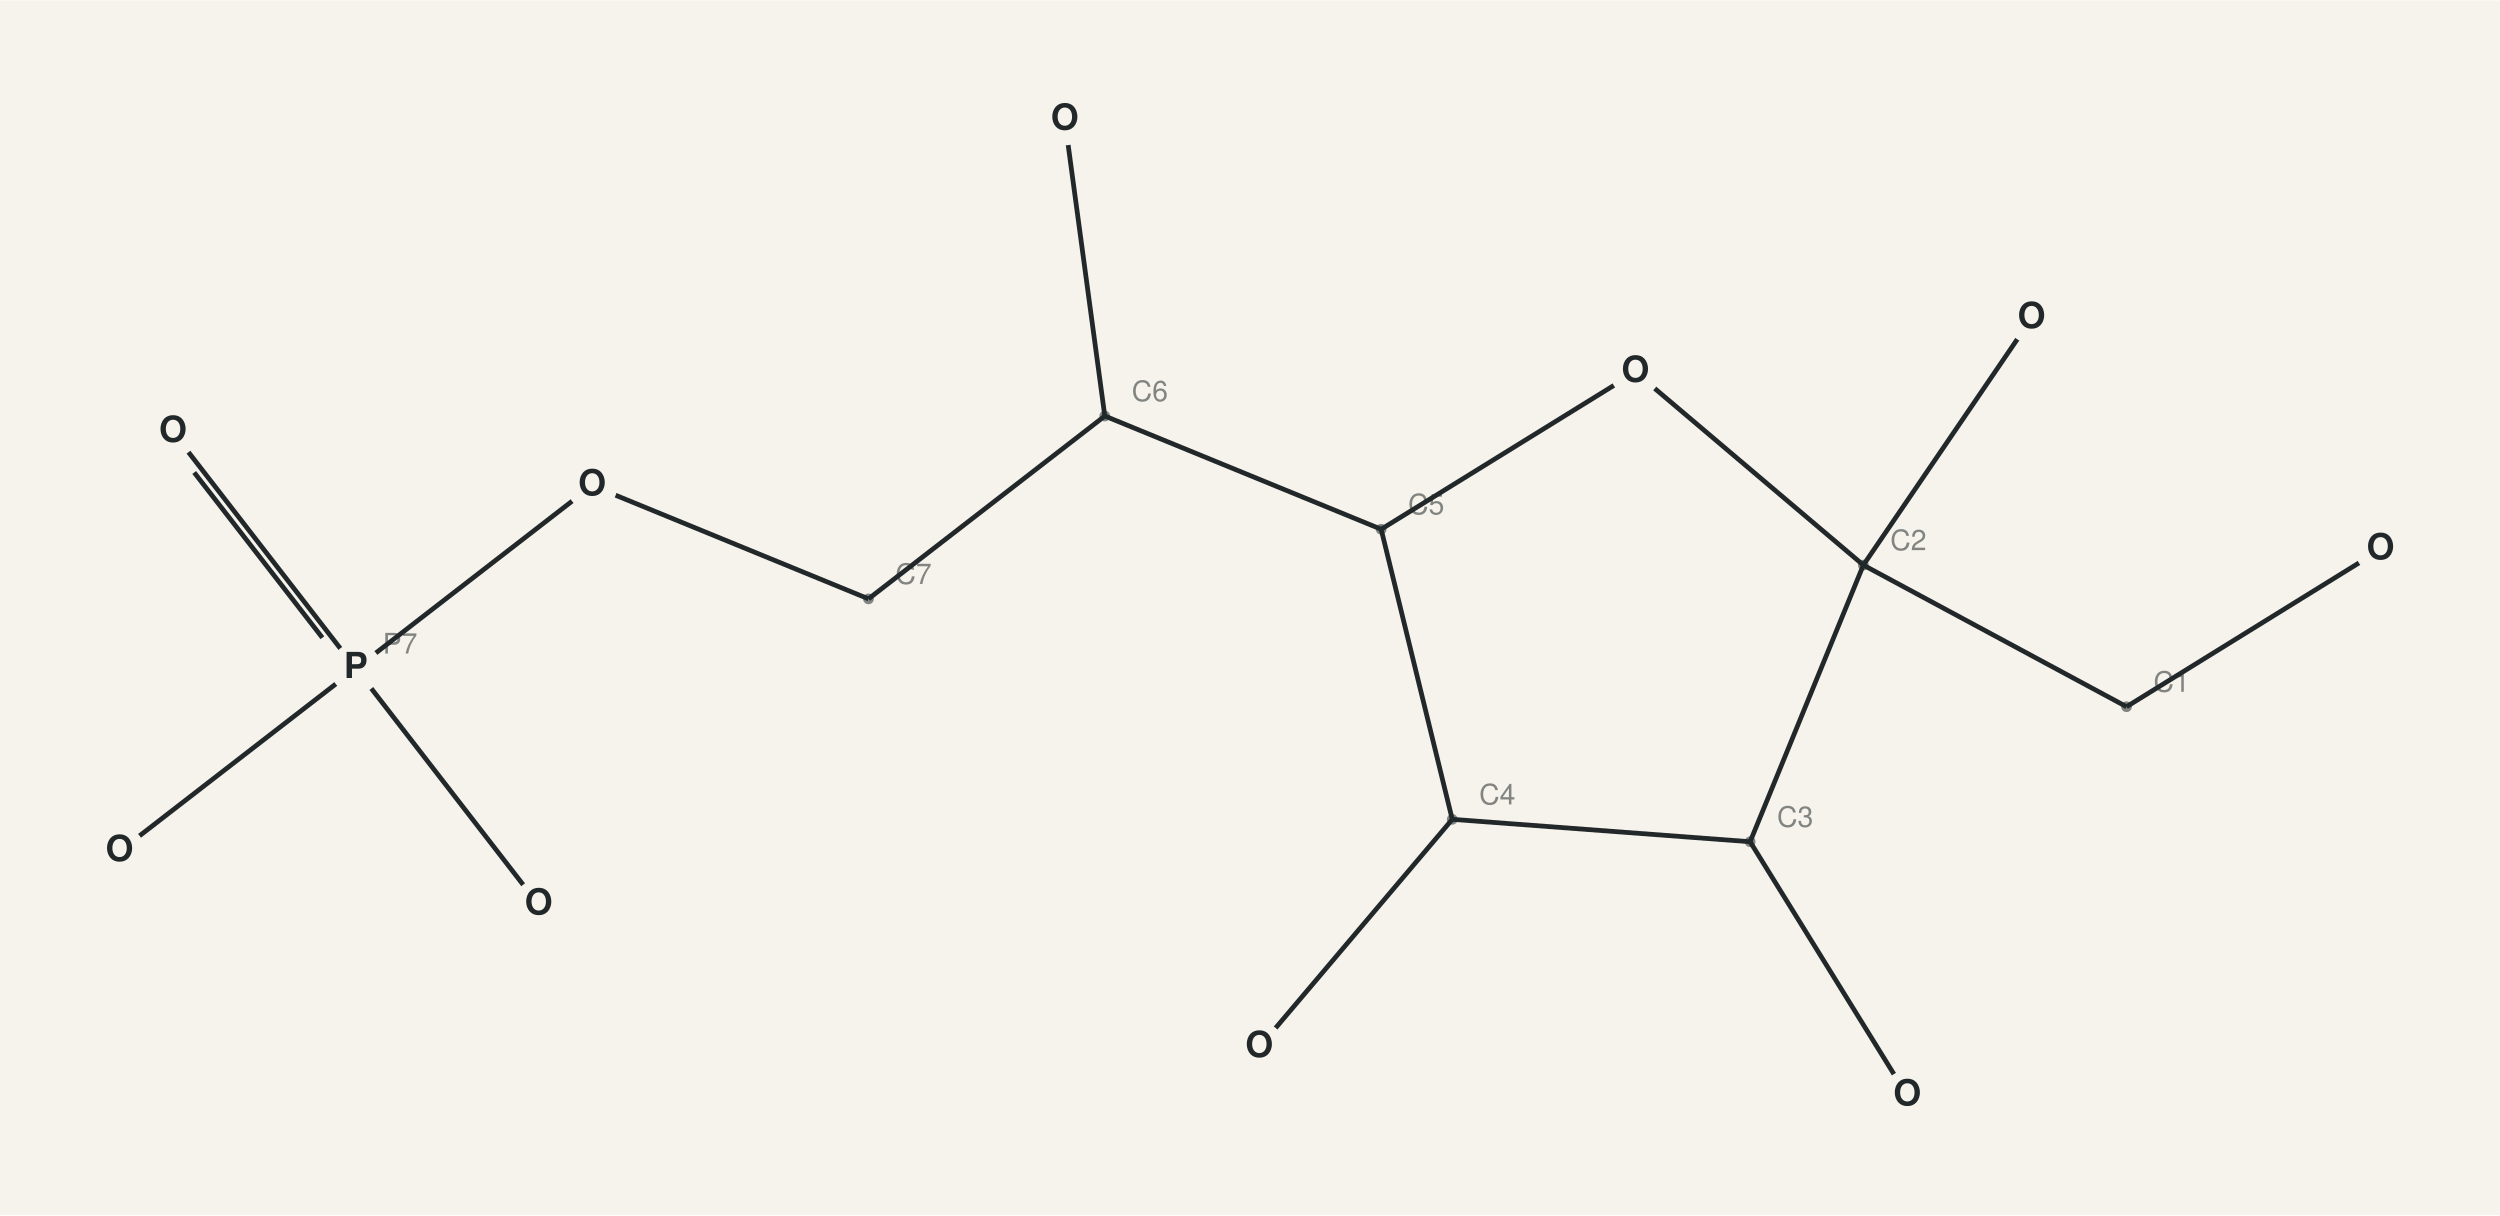
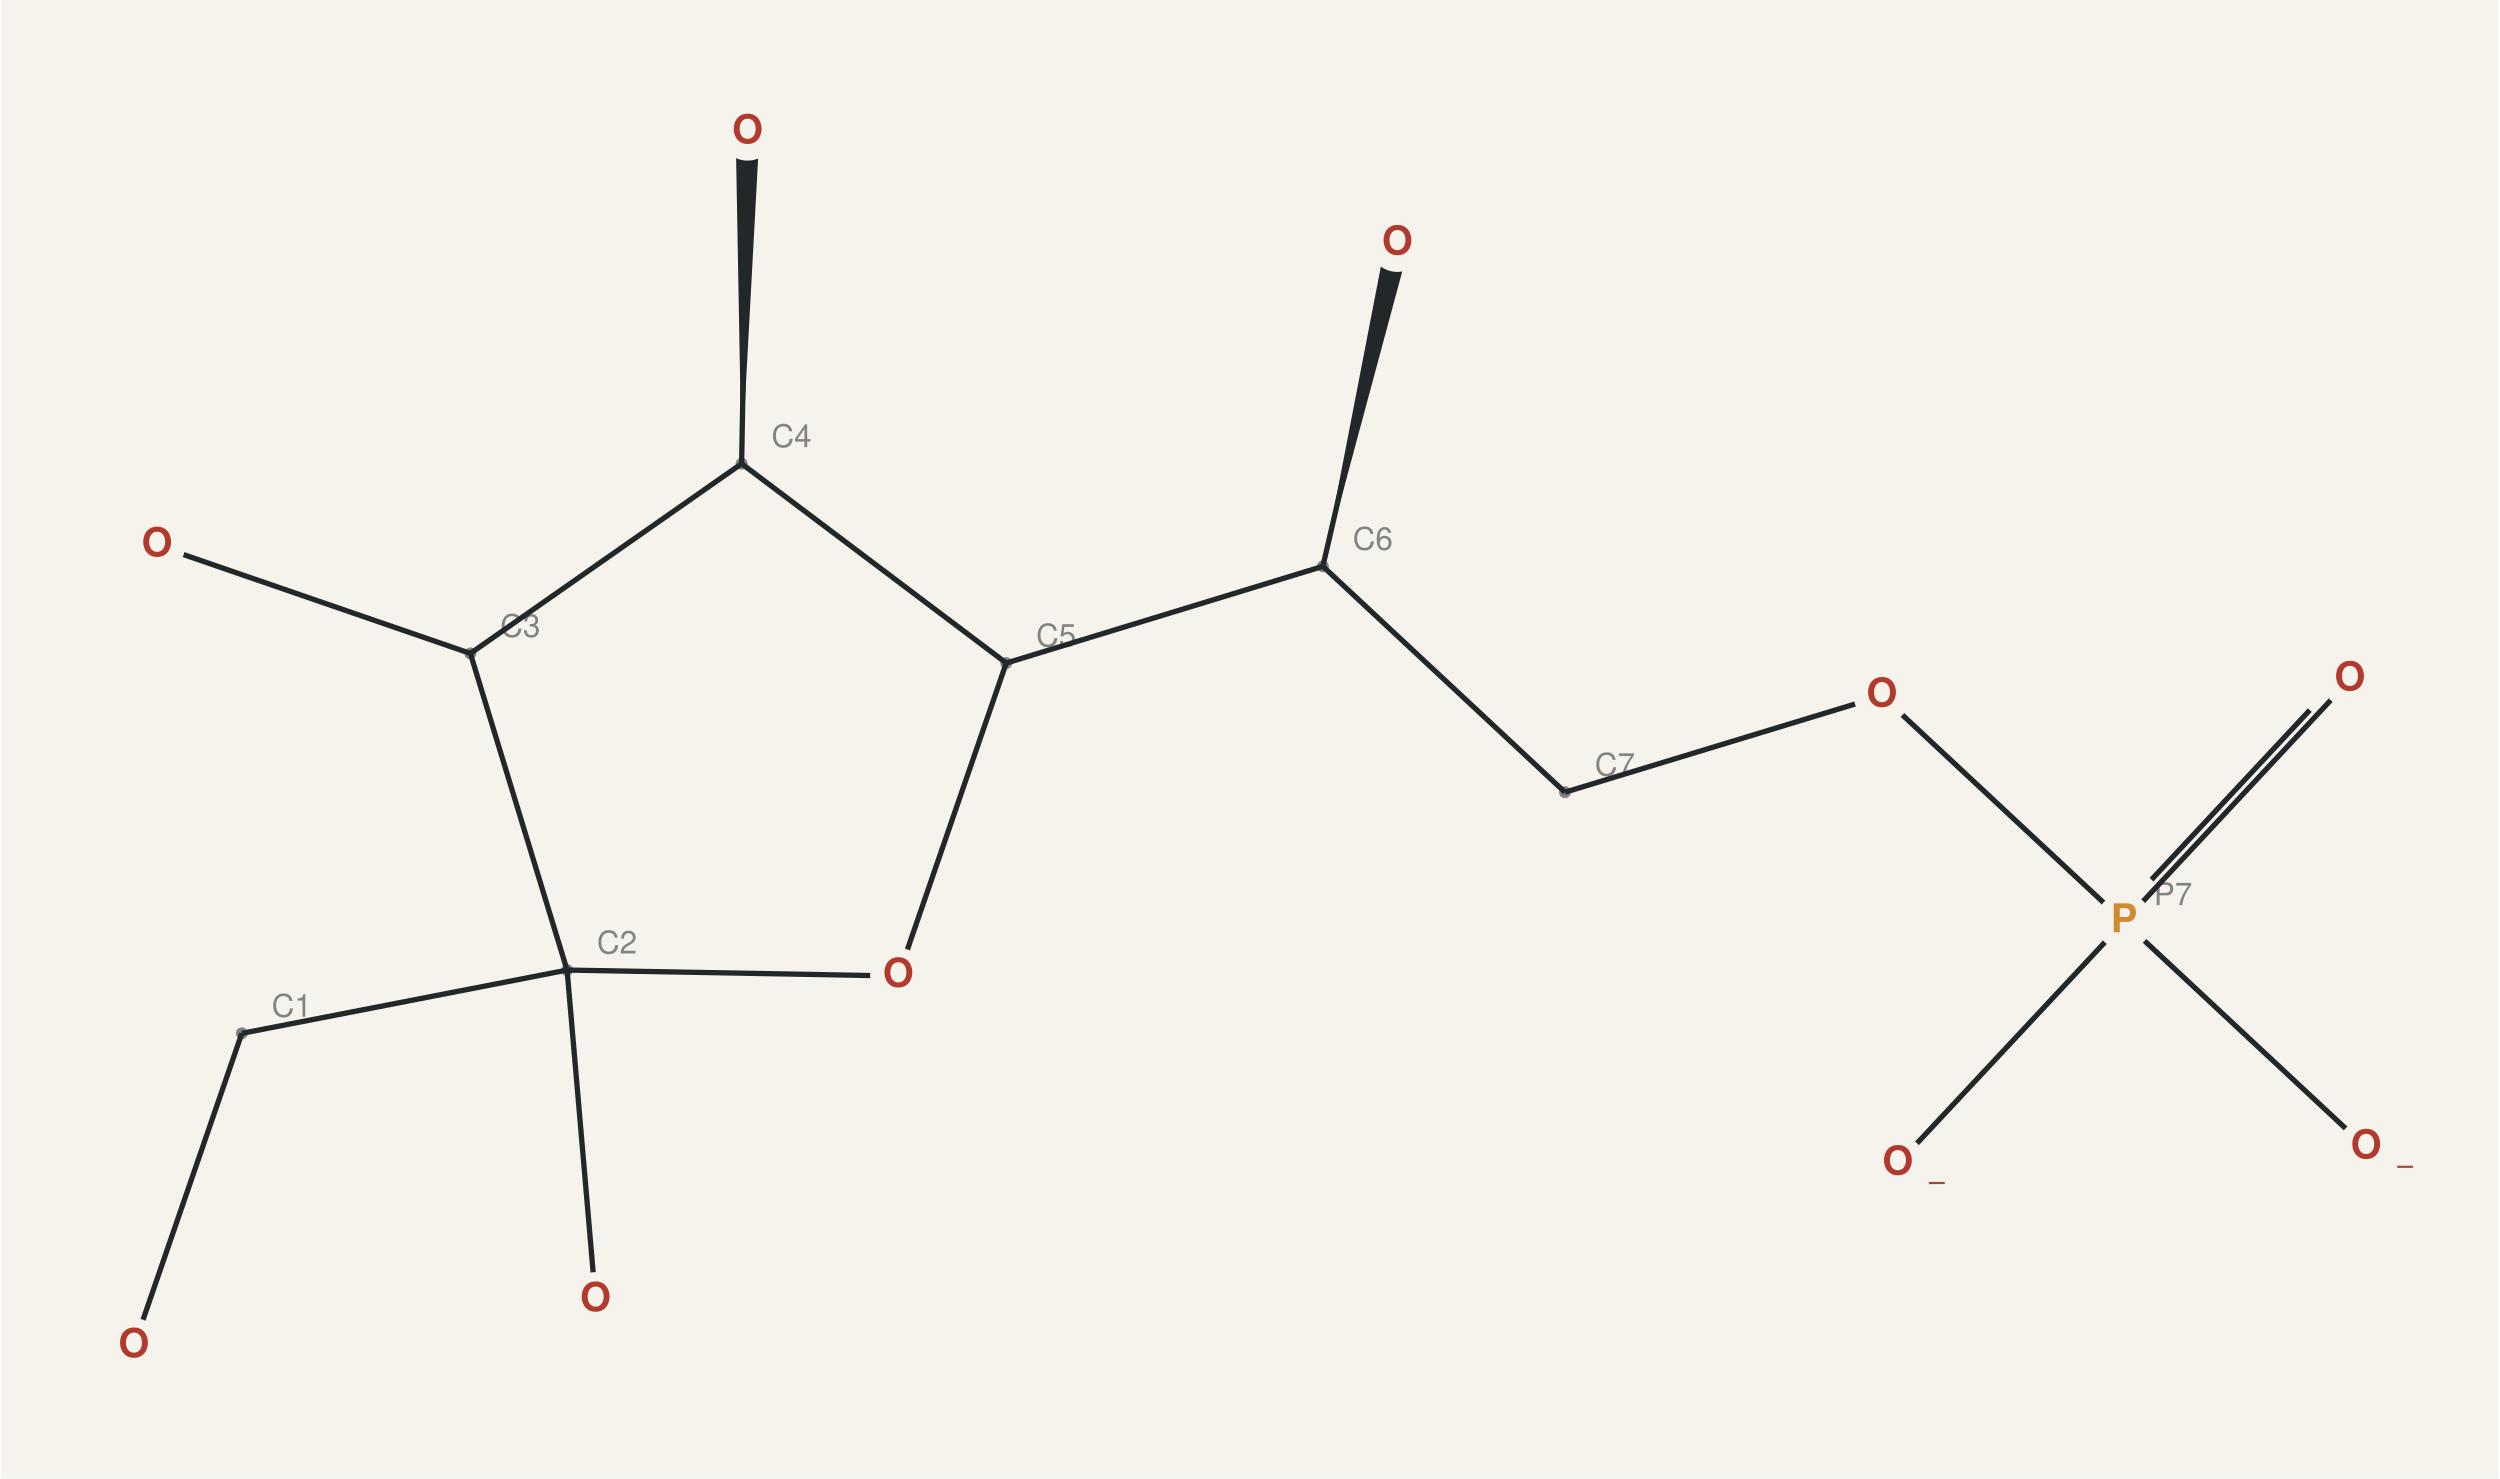
- <svg xmlns="http://www.w3.org/2000/svg" viewBox="20.0 20.0 836.8 406.6" width="837" height="407" role="img" aria-label="s7p-2d">
-   <rect x="20.0" y="20.0" width="836.8" height="406.6" fill="#f6f3ec" />
-   <line x1="77.9" y1="164.5" x2="139.1" y2="243.6" stroke="#22282a" stroke-width="1.6" />
-   <line x1="85.0" y1="178.0" x2="127.9" y2="233.3" stroke="#22282a" stroke-width="1.6" />
-   <line x1="139.1" y1="243.6" x2="200.3" y2="322.7" stroke="#22282a" stroke-width="1.6" />
-   <line x1="139.1" y1="243.6" x2="60.0" y2="304.8" stroke="#22282a" stroke-width="1.6" />
-   <line x1="139.1" y1="243.6" x2="218.2" y2="182.4" stroke="#22282a" stroke-width="1.6" />
-   <line x1="218.2" y1="182.4" x2="310.7" y2="220.3" stroke="#22282a" stroke-width="1.6" />
-   <line x1="310.7" y1="220.3" x2="389.8" y2="159.1" stroke="#22282a" stroke-width="1.6" />
-   <line x1="389.8" y1="159.1" x2="376.4" y2="60.0" stroke="#22282a" stroke-width="1.6" />
-   <line x1="389.8" y1="159.1" x2="482.3" y2="197.0" stroke="#22282a" stroke-width="1.6" />
-   <line x1="482.3" y1="197.0" x2="567.4" y2="144.4" stroke="#22282a" stroke-width="1.6" />
-   <line x1="567.4" y1="144.4" x2="643.7" y2="209.0" stroke="#22282a" stroke-width="1.6" />
-   <line x1="643.7" y1="209.0" x2="700.0" y2="126.4" stroke="#22282a" stroke-width="1.6" />
-   <line x1="643.7" y1="209.0" x2="731.8" y2="256.4" stroke="#22282a" stroke-width="1.6" />
-   <line x1="731.8" y1="256.4" x2="816.8" y2="203.8" stroke="#22282a" stroke-width="1.6" />
-   <line x1="643.7" y1="209.0" x2="605.8" y2="301.6" stroke="#22282a" stroke-width="1.6" />
-   <line x1="605.8" y1="301.6" x2="658.4" y2="386.6" stroke="#22282a" stroke-width="1.6" />
-   <line x1="605.8" y1="301.6" x2="506.1" y2="294.1" stroke="#22282a" stroke-width="1.6" />
-   <line x1="506.1" y1="294.1" x2="441.5" y2="370.4" stroke="#22282a" stroke-width="1.6" />
-   <line x1="506.1" y1="294.1" x2="482.3" y2="197.0" stroke="#22282a" stroke-width="1.6" />
-   <circle cx="77.9" cy="164.5" r="8.5" fill="#f6f3ec" />
-   <text x="77.9" y="167.7" text-anchor="middle" font-family="Helvetica, Arial, sans-serif" font-size="12" font-weight="700" fill="#22282a">O</text>
-   <circle cx="139.1" cy="243.6" r="8.5" fill="#f6f3ec" />
-   <text x="139.1" y="246.8" text-anchor="middle" font-family="Helvetica, Arial, sans-serif" font-size="12" font-weight="700" fill="#22282a">P</text>
-   <text x="148.1" y="238.6" font-family="Helvetica, Arial, sans-serif" font-size="9.5" fill="rgba(34,40,42,0.55)">P7</text>
-   <circle cx="200.3" cy="322.7" r="8.5" fill="#f6f3ec" />
-   <text x="200.3" y="325.9" text-anchor="middle" font-family="Helvetica, Arial, sans-serif" font-size="12" font-weight="700" fill="#22282a">O</text>
-   <circle cx="60.0" cy="304.8" r="8.5" fill="#f6f3ec" />
-   <text x="60.0" y="308.0" text-anchor="middle" font-family="Helvetica, Arial, sans-serif" font-size="12" font-weight="700" fill="#22282a">O</text>
-   <circle cx="218.2" cy="182.4" r="8.5" fill="#f6f3ec" />
-   <text x="218.2" y="185.6" text-anchor="middle" font-family="Helvetica, Arial, sans-serif" font-size="12" font-weight="700" fill="#22282a">O</text>
-   <circle cx="310.7" cy="220.3" r="1.8" fill="rgba(34,40,42,0.55)" />
-   <text x="319.7" y="215.3" font-family="Helvetica, Arial, sans-serif" font-size="9.5" fill="rgba(34,40,42,0.55)">C7</text>
-   <circle cx="389.8" cy="159.1" r="1.8" fill="rgba(34,40,42,0.55)" />
-   <text x="398.8" y="154.1" font-family="Helvetica, Arial, sans-serif" font-size="9.5" fill="rgba(34,40,42,0.55)">C6</text>
-   <circle cx="376.4" cy="60.0" r="8.5" fill="#f6f3ec" />
-   <text x="376.4" y="63.2" text-anchor="middle" font-family="Helvetica, Arial, sans-serif" font-size="12" font-weight="700" fill="#22282a">O</text>
-   <circle cx="482.3" cy="197.0" r="1.8" fill="rgba(34,40,42,0.55)" />
-   <text x="491.3" y="192.0" font-family="Helvetica, Arial, sans-serif" font-size="9.5" fill="rgba(34,40,42,0.55)">C5</text>
-   <circle cx="567.4" cy="144.4" r="8.5" fill="#f6f3ec" />
-   <text x="567.4" y="147.6" text-anchor="middle" font-family="Helvetica, Arial, sans-serif" font-size="12" font-weight="700" fill="#22282a">O</text>
-   <circle cx="643.7" cy="209.0" r="1.8" fill="rgba(34,40,42,0.55)" />
-   <text x="652.7" y="204.0" font-family="Helvetica, Arial, sans-serif" font-size="9.5" fill="rgba(34,40,42,0.55)">C2</text>
-   <circle cx="700.0" cy="126.4" r="8.5" fill="#f6f3ec" />
-   <text x="700.0" y="129.6" text-anchor="middle" font-family="Helvetica, Arial, sans-serif" font-size="12" font-weight="700" fill="#22282a">O</text>
-   <circle cx="731.8" cy="256.4" r="1.8" fill="rgba(34,40,42,0.55)" />
-   <text x="740.8" y="251.4" font-family="Helvetica, Arial, sans-serif" font-size="9.5" fill="rgba(34,40,42,0.55)">C1</text>
-   <circle cx="816.8" cy="203.8" r="8.5" fill="#f6f3ec" />
-   <text x="816.8" y="207.0" text-anchor="middle" font-family="Helvetica, Arial, sans-serif" font-size="12" font-weight="700" fill="#22282a">O</text>
-   <circle cx="605.8" cy="301.6" r="1.8" fill="rgba(34,40,42,0.55)" />
-   <text x="614.8" y="296.6" font-family="Helvetica, Arial, sans-serif" font-size="9.5" fill="rgba(34,40,42,0.55)">C3</text>
-   <circle cx="658.4" cy="386.6" r="8.5" fill="#f6f3ec" />
-   <text x="658.4" y="389.8" text-anchor="middle" font-family="Helvetica, Arial, sans-serif" font-size="12" font-weight="700" fill="#22282a">O</text>
-   <circle cx="506.1" cy="294.1" r="1.8" fill="rgba(34,40,42,0.55)" />
-   <text x="515.1" y="289.1" font-family="Helvetica, Arial, sans-serif" font-size="9.5" fill="rgba(34,40,42,0.55)">C4</text>
-   <circle cx="441.5" cy="370.4" r="8.5" fill="#f6f3ec" />
-   <text x="441.5" y="373.6" text-anchor="middle" font-family="Helvetica, Arial, sans-serif" font-size="12" font-weight="700" fill="#22282a">O</text>
+ <svg xmlns="http://www.w3.org/2000/svg" viewBox="20.0 20.0 754.0 446.5" width="754" height="446" role="img" aria-label="s7p-2d">
+   <rect x="20.0" y="20.0" width="754.0" height="446.5" fill="#f6f3ec" />
+   <line x1="729.1" y1="225.2" x2="660.9" y2="298.3" stroke="#22282a" stroke-width="1.6" />
+   <line x1="717.0" y1="234.4" x2="669.2" y2="285.6" stroke="#22282a" stroke-width="1.6" />
+   <line x1="660.9" y1="298.3" x2="592.6" y2="371.4" stroke="#22282a" stroke-width="1.6" />
+   <line x1="660.9" y1="298.3" x2="734.0" y2="366.5" stroke="#22282a" stroke-width="1.6" />
+   <line x1="660.9" y1="298.3" x2="587.8" y2="230.1" stroke="#22282a" stroke-width="1.6" />
+   <line x1="587.8" y1="230.1" x2="492.1" y2="259.2" stroke="#22282a" stroke-width="1.6" />
+   <line x1="492.1" y1="259.2" x2="419.0" y2="191.0" stroke="#22282a" stroke-width="1.6" />
+   <line x1="419.0" y1="191.0" x2="441.5" y2="93.6" stroke="#22282a" stroke-width="1.6" />
+   <line x1="419.0" y1="191.0" x2="323.4" y2="220.2" stroke="#22282a" stroke-width="1.6" />
+   <line x1="323.4" y1="220.2" x2="290.8" y2="314.7" stroke="#22282a" stroke-width="1.6" />
+   <line x1="290.8" y1="314.7" x2="190.8" y2="312.9" stroke="#22282a" stroke-width="1.6" />
+   <line x1="190.8" y1="312.9" x2="199.4" y2="412.6" stroke="#22282a" stroke-width="1.6" />
+   <line x1="190.8" y1="312.9" x2="92.6" y2="332.0" stroke="#22282a" stroke-width="1.6" />
+   <line x1="92.6" y1="332.0" x2="60.0" y2="426.5" stroke="#22282a" stroke-width="1.6" />
+   <line x1="190.8" y1="312.9" x2="161.6" y2="217.3" stroke="#22282a" stroke-width="1.6" />
+   <line x1="161.6" y1="217.3" x2="67.0" y2="184.7" stroke="#22282a" stroke-width="1.6" />
+   <line x1="161.6" y1="217.3" x2="243.5" y2="160.0" stroke="#22282a" stroke-width="1.6" />
+   <line x1="243.5" y1="160.0" x2="245.3" y2="60.0" stroke="#22282a" stroke-width="1.6" />
+   <line x1="243.5" y1="160.0" x2="323.4" y2="220.2" stroke="#22282a" stroke-width="1.6" />
+   <polygon points="419.0,191.0 445.0,94.4 438.0,92.8" fill="#22282a" />
+   <polygon points="243.5,160.0 248.9,60.1 241.7,59.9" fill="#22282a" />
+   <circle cx="729.1" cy="225.2" r="8.5" fill="#f6f3ec" />
+   <text x="729.1" y="228.4" text-anchor="middle" data-element="O" data-element-color="#b23a2c" style="fill:#b23a2c" font-family="Helvetica, Arial, sans-serif" font-size="12" font-weight="700" fill="#b23a2c">O</text>
+   <circle cx="660.9" cy="298.3" r="8.5" fill="#f6f3ec" />
+   <text x="660.9" y="301.5" text-anchor="middle" data-element="P" data-element-color="#d18a2e" style="fill:#d18a2e" font-family="Helvetica, Arial, sans-serif" font-size="12" font-weight="700" fill="#d18a2e">P</text>
+   <text x="669.9" y="293.3" font-family="Helvetica, Arial, sans-serif" font-size="9.5" fill="rgba(34,40,42,0.55)">P7</text>
+   <circle cx="592.6" cy="371.4" r="8.5" fill="#f6f3ec" />
+   <text x="592.6" y="374.6" text-anchor="middle" data-element="O" data-element-color="#b23a2c" style="fill:#b23a2c" font-family="Helvetica, Arial, sans-serif" font-size="12" font-weight="700" fill="#b23a2c">O</text>
+   <text x="601.6" y="379.4" font-family="Helvetica, Arial, sans-serif" font-size="9.5" fill="#9c4a3c">−</text>
+   <circle cx="734.0" cy="366.5" r="8.5" fill="#f6f3ec" />
+   <text x="734.0" y="369.7" text-anchor="middle" data-element="O" data-element-color="#b23a2c" style="fill:#b23a2c" font-family="Helvetica, Arial, sans-serif" font-size="12" font-weight="700" fill="#b23a2c">O</text>
+   <text x="743.0" y="374.5" font-family="Helvetica, Arial, sans-serif" font-size="9.5" fill="#9c4a3c">−</text>
+   <circle cx="587.8" cy="230.1" r="8.5" fill="#f6f3ec" />
+   <text x="587.8" y="233.3" text-anchor="middle" data-element="O" data-element-color="#b23a2c" style="fill:#b23a2c" font-family="Helvetica, Arial, sans-serif" font-size="12" font-weight="700" fill="#b23a2c">O</text>
+   <circle cx="492.1" cy="259.2" r="1.8" fill="rgba(34,40,42,0.55)" />
+   <text x="501.1" y="254.2" font-family="Helvetica, Arial, sans-serif" font-size="9.5" fill="rgba(34,40,42,0.55)">C7</text>
+   <circle cx="419.0" cy="191.0" r="1.8" fill="rgba(34,40,42,0.55)" />
+   <text x="428.0" y="186.0" font-family="Helvetica, Arial, sans-serif" font-size="9.5" fill="rgba(34,40,42,0.55)">C6</text>
+   <circle cx="441.5" cy="93.6" r="8.5" fill="#f6f3ec" />
+   <text x="441.5" y="96.8" text-anchor="middle" data-element="O" data-element-color="#b23a2c" style="fill:#b23a2c" font-family="Helvetica, Arial, sans-serif" font-size="12" font-weight="700" fill="#b23a2c">O</text>
+   <circle cx="323.4" cy="220.2" r="1.8" fill="rgba(34,40,42,0.55)" />
+   <text x="332.4" y="215.2" font-family="Helvetica, Arial, sans-serif" font-size="9.5" fill="rgba(34,40,42,0.55)">C5</text>
+   <circle cx="290.8" cy="314.7" r="8.5" fill="#f6f3ec" />
+   <text x="290.8" y="317.9" text-anchor="middle" data-element="O" data-element-color="#b23a2c" style="fill:#b23a2c" font-family="Helvetica, Arial, sans-serif" font-size="12" font-weight="700" fill="#b23a2c">O</text>
+   <circle cx="190.8" cy="312.9" r="1.8" fill="rgba(34,40,42,0.55)" />
+   <text x="199.8" y="307.9" font-family="Helvetica, Arial, sans-serif" font-size="9.5" fill="rgba(34,40,42,0.55)">C2</text>
+   <circle cx="199.4" cy="412.6" r="8.5" fill="#f6f3ec" />
+   <text x="199.4" y="415.8" text-anchor="middle" data-element="O" data-element-color="#b23a2c" style="fill:#b23a2c" font-family="Helvetica, Arial, sans-serif" font-size="12" font-weight="700" fill="#b23a2c">O</text>
+   <circle cx="92.6" cy="332.0" r="1.8" fill="rgba(34,40,42,0.55)" />
+   <text x="101.6" y="327.0" font-family="Helvetica, Arial, sans-serif" font-size="9.5" fill="rgba(34,40,42,0.55)">C1</text>
+   <circle cx="60.0" cy="426.5" r="8.5" fill="#f6f3ec" />
+   <text x="60.0" y="429.7" text-anchor="middle" data-element="O" data-element-color="#b23a2c" style="fill:#b23a2c" font-family="Helvetica, Arial, sans-serif" font-size="12" font-weight="700" fill="#b23a2c">O</text>
+   <circle cx="161.6" cy="217.3" r="1.8" fill="rgba(34,40,42,0.55)" />
+   <text x="170.6" y="212.3" font-family="Helvetica, Arial, sans-serif" font-size="9.5" fill="rgba(34,40,42,0.55)">C3</text>
+   <circle cx="67.0" cy="184.7" r="8.5" fill="#f6f3ec" />
+   <text x="67.0" y="187.9" text-anchor="middle" data-element="O" data-element-color="#b23a2c" style="fill:#b23a2c" font-family="Helvetica, Arial, sans-serif" font-size="12" font-weight="700" fill="#b23a2c">O</text>
+   <circle cx="243.5" cy="160.0" r="1.8" fill="rgba(34,40,42,0.55)" />
+   <text x="252.5" y="155.0" font-family="Helvetica, Arial, sans-serif" font-size="9.5" fill="rgba(34,40,42,0.55)">C4</text>
+   <circle cx="245.3" cy="60.0" r="8.5" fill="#f6f3ec" />
+   <text x="245.3" y="63.2" text-anchor="middle" data-element="O" data-element-color="#b23a2c" style="fill:#b23a2c" font-family="Helvetica, Arial, sans-serif" font-size="12" font-weight="700" fill="#b23a2c">O</text>
</svg>
